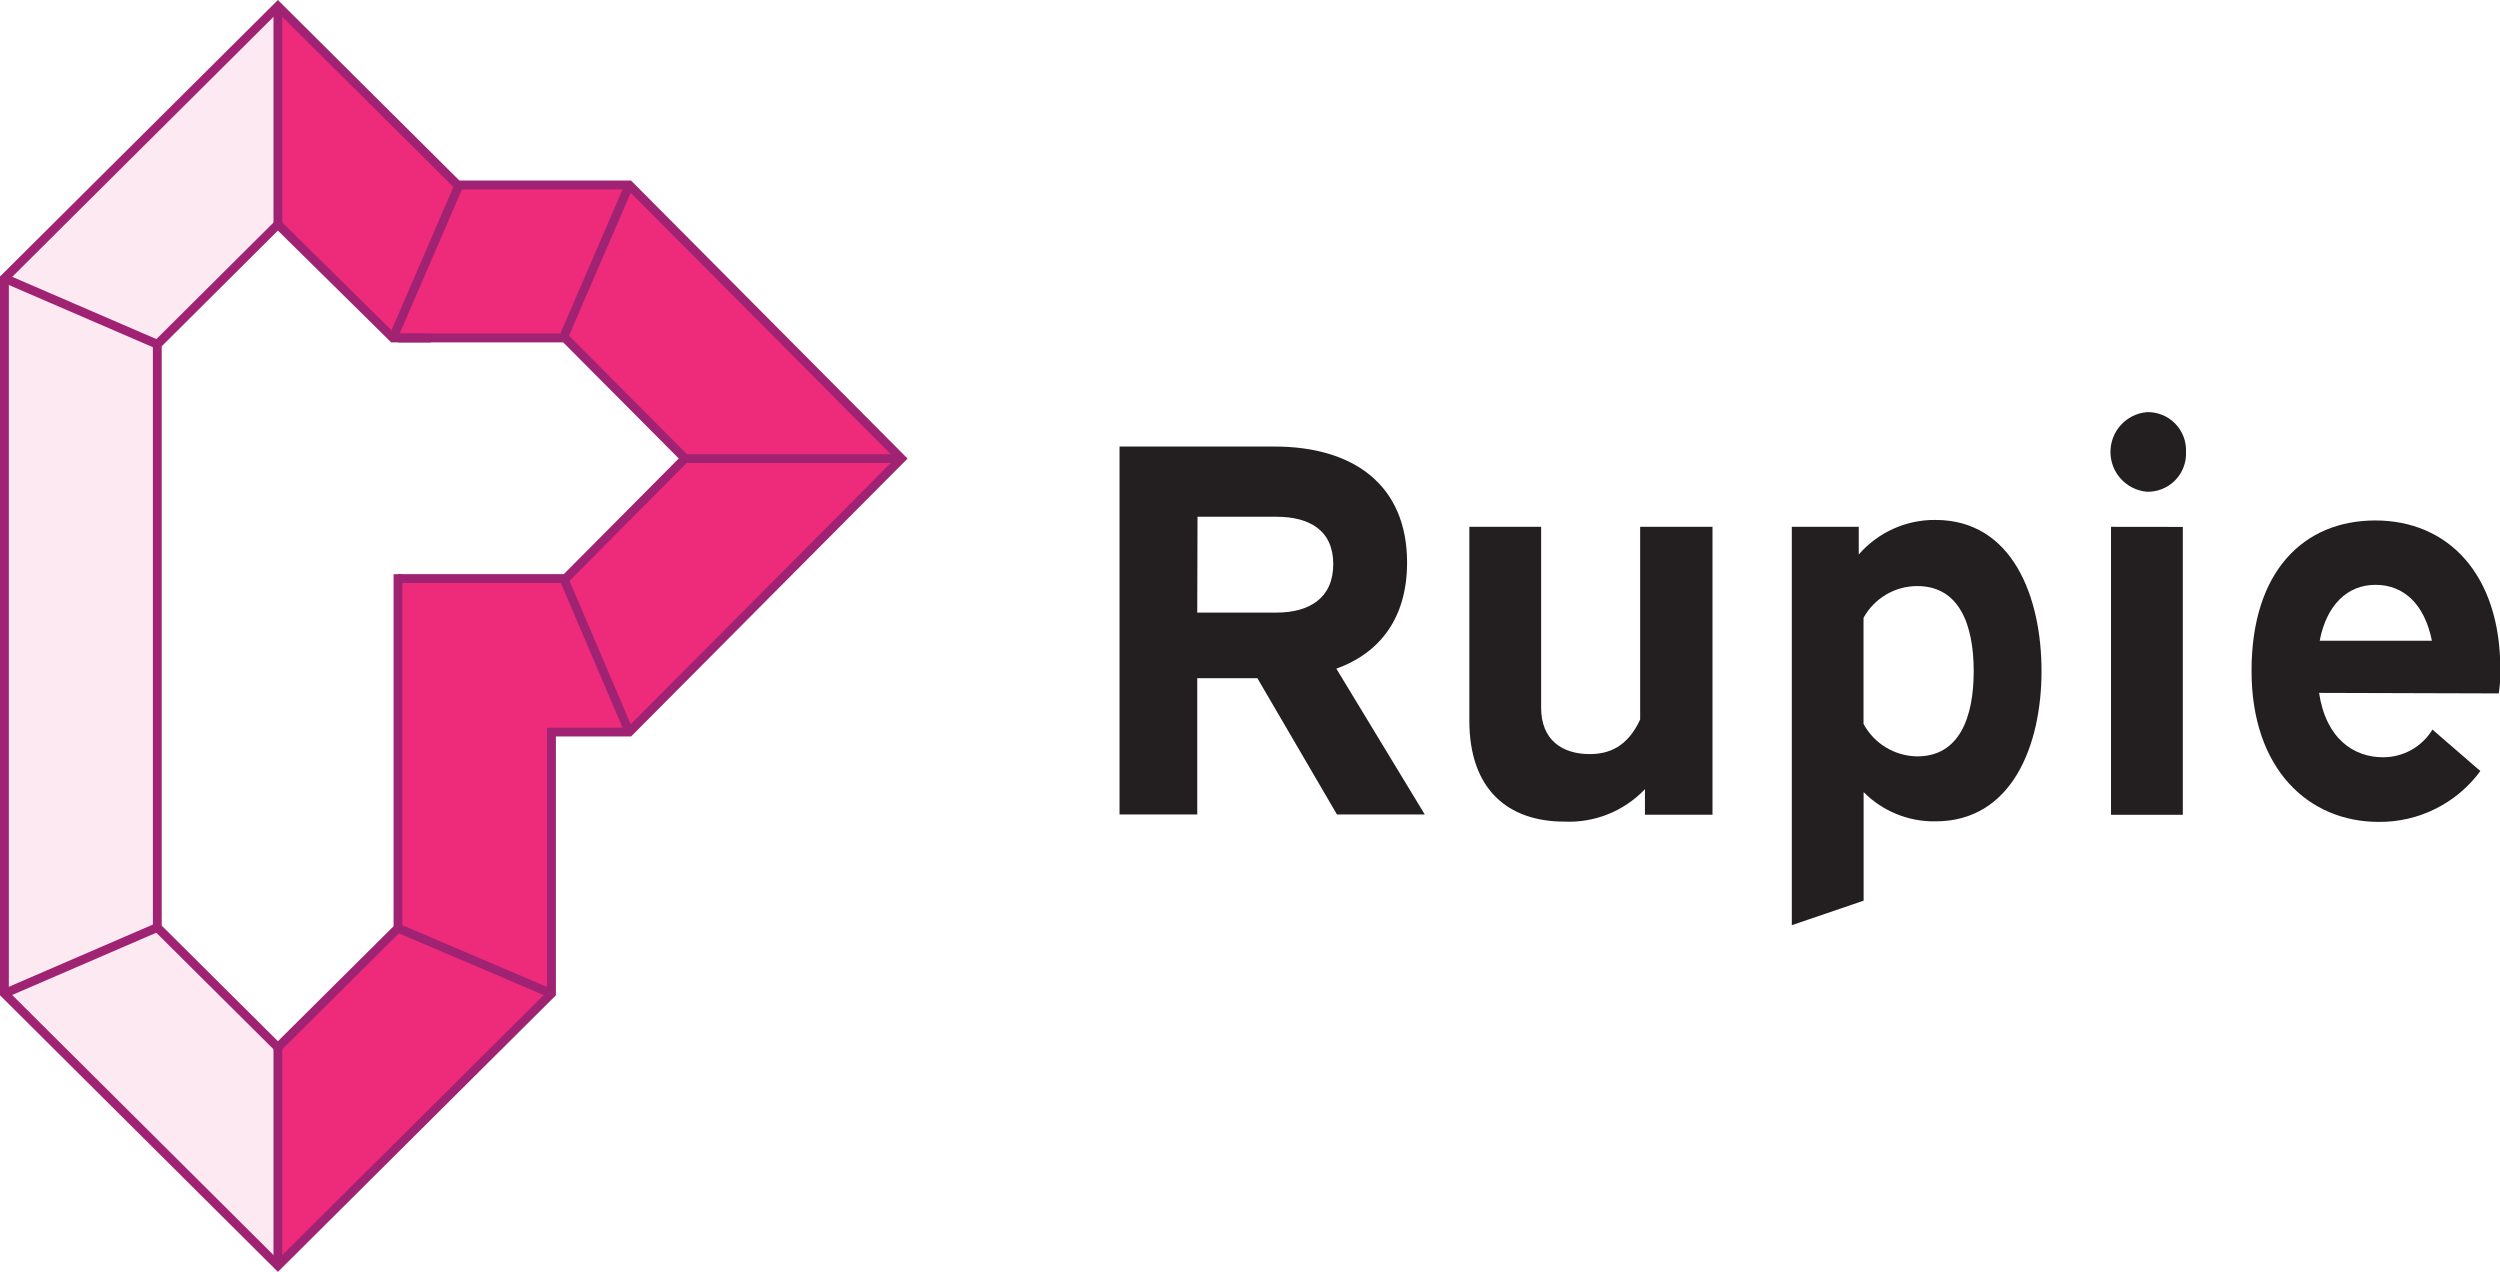
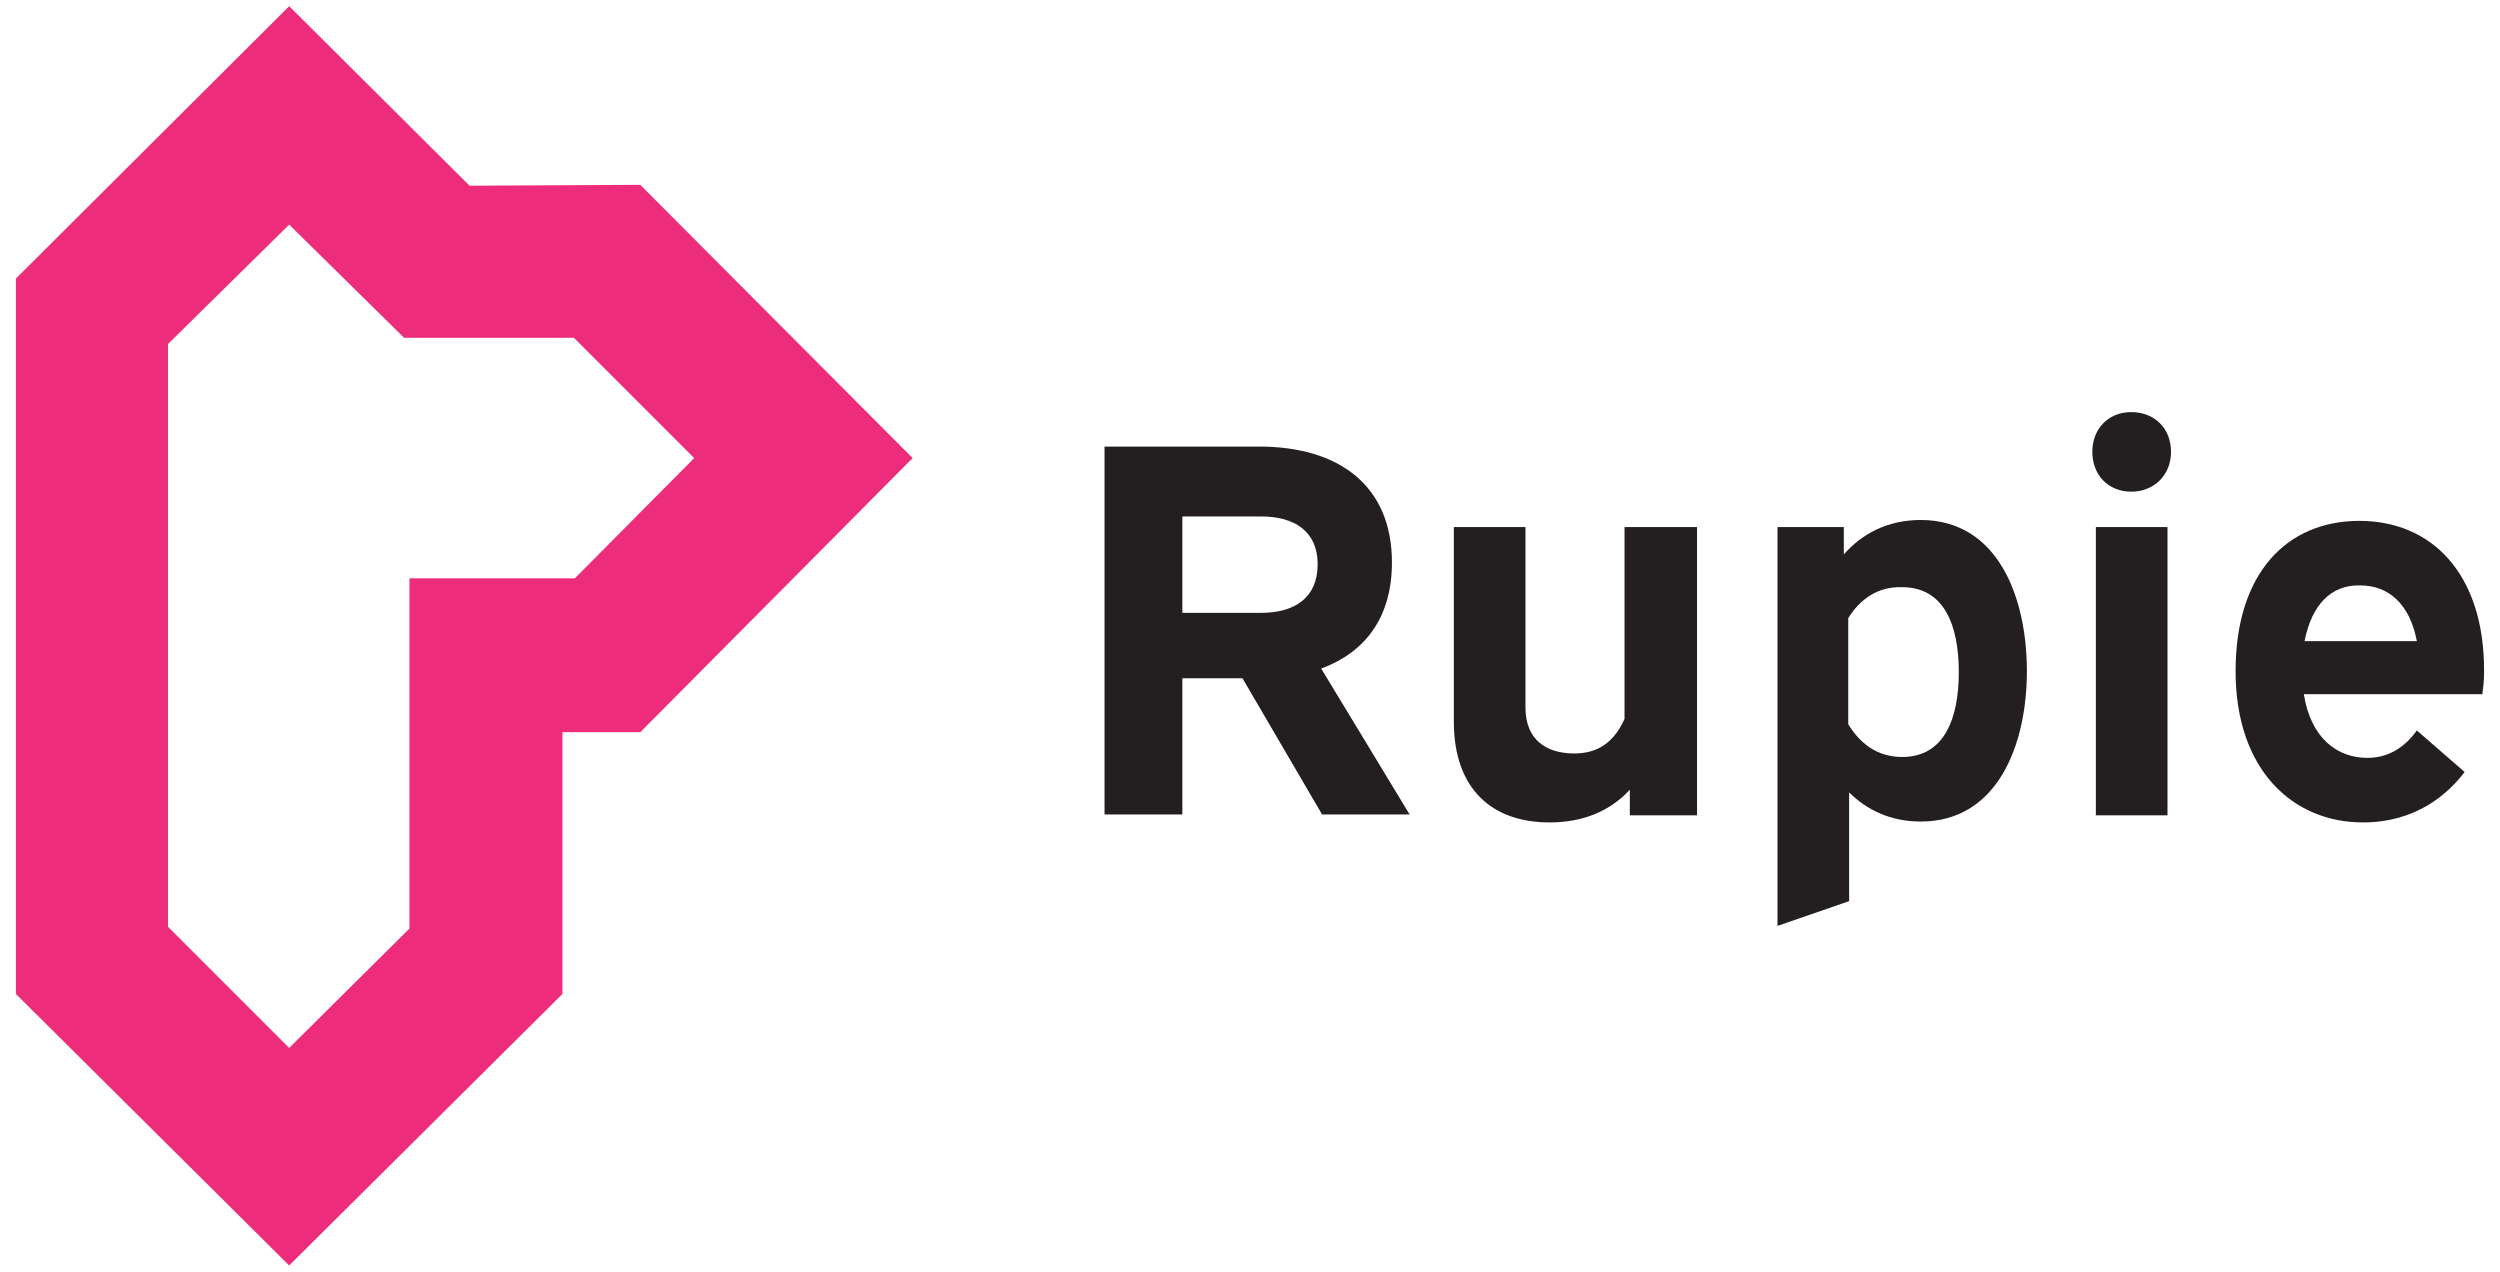
- <svg xmlns="http://www.w3.org/2000/svg" id="Layer_1" data-name="Layer 1" viewBox="0 0 282.73 143.83">
-   <defs>
-     <style>.cls-1{fill:#231f20;}.cls-2{fill:#ee2a7b;}.cls-3{fill:#fde9f1;}.cls-4{fill:#a02373;}</style>
-   </defs>
-   <path class="cls-1" d="M228.79,104.55c9,0,15,4.39,15,13.12,0,6.26-3.07,10.23-8,12l10,16.49h-9.93l-9-15.41h-6.8v15.41h-8.79V104.55Zm-8.73,18.78H229c3.79,0,6.44-1.68,6.44-5.48s-2.65-5.36-6.44-5.36h-8.91Z" transform="translate(-84.66 -54.05)" />
-   <path class="cls-1" d="M258.95,113.63v20.46c0,3.67,2.41,5.24,5.48,5.24,2.17,0,4.27-.78,5.72-3.91V113.63h8.18v32.56h-7.64V143.3a11.84,11.84,0,0,1-9.09,3.67c-6.44,0-10.77-3.67-10.77-11.43V113.63Z" transform="translate(-84.66 -54.05)" />
-   <path class="cls-1" d="M294.87,113.63v3.13a11.35,11.35,0,0,1,8.67-3.91c8.73,0,12,8.73,12,17.09s-3.31,17-12,17a11.19,11.19,0,0,1-8.12-3.31v12.28l-8.12,2.77V113.63Zm.54,10.29v12a7,7,0,0,0,6.08,3.67c4.75,0,6.38-4.39,6.38-9.63s-1.62-9.63-6.38-9.63A6.94,6.94,0,0,0,295.41,123.92Z" transform="translate(-84.66 -54.05)" />
-   <path class="cls-1" d="M331.88,105.15a4.31,4.31,0,0,1-4.45,4.51,4.52,4.52,0,0,1,0-9A4.31,4.31,0,0,1,331.88,105.15Zm-.36,8.49v32.56H323.4V113.63Z" transform="translate(-84.66 -54.05)" />
-   <path class="cls-1" d="M346.93,132.41c.78,5.18,3.91,7.28,7.22,7.28a6.52,6.52,0,0,0,5.6-3.13l5.42,4.69A14.11,14.11,0,0,1,353.67,147c-7.88,0-14.38-5.9-14.38-17.09s5.84-17,14-17,14.14,6,14.14,16.85a15.35,15.35,0,0,1-.18,2.71Zm.06-5.9h12.7c-.84-4.15-3.19-6.32-6.38-6.32S347.77,122.48,347,126.51Z" transform="translate(-84.66 -54.05)" />
-   <polyline class="cls-2" points="71.16 20.92 51.84 21 31.43 0.7 31.43 25.38 44.45 38.22 63.69 38.22 77.26 51.86 63.76 65.43 45.63 65.43 45.64 65.69 45.01 65.47 45.01 104.95 31.43 118.46 31.43 143.13 62.37 112.36 62.37 82.79 71.16 82.79 101.93 51.86 71.16 20.92" />
-   <polygon class="cls-3" points="31.43 0.7 0.5 31.48 0.5 112.36 31.43 143.13 31.43 118.46 17.79 104.89 17.79 38.95 31.43 25.38 31.43 0.7" />
-   <polygon class="cls-4" points="31.43 119.16 17.29 105.1 17.29 38.74 31.43 24.67 44.65 37.72 48.72 37.72 48.72 38.72 44.24 38.72 31.43 26.08 18.29 39.16 18.29 104.68 31.43 117.75 44.51 104.75 44.51 64.94 45.51 64.94 45.51 105.16 31.43 119.16" />
-   <rect class="cls-4" x="93.31" y="79.84" width="1" height="18.84" transform="translate(-110 85.93) rotate(-66.64)" />
-   <rect class="cls-4" x="30.93" y="0.71" width="1" height="24.67" />
-   <rect class="cls-4" x="137.85" y="153.27" width="1" height="18.87" transform="translate(-150.25 172.09) rotate(-66.9)" />
-   <rect class="cls-4" x="30.93" y="118.46" width="1" height="24.67" />
-   <rect class="cls-4" x="84.39" y="162.17" width="18.83" height="1" transform="translate(-141.47 -3.52) rotate(-23.36)" />
-   <polygon class="cls-4" points="71.37 83.29 61.87 83.29 61.87 82.29 70.95 82.29 101.23 51.86 70.95 21.42 51.91 21.42 51.91 20.42 71.37 20.42 102.64 51.86 71.37 83.29" />
-   <polygon class="cls-4" points="64.17 65.93 45.01 65.93 45.01 64.93 63.76 64.93 76.76 51.85 63.69 38.72 45.01 38.72 45.01 37.72 64.11 37.72 78.17 51.85 64.17 65.93" />
-   <rect class="cls-4" x="142.67" y="83.12" width="18.84" height="1" transform="translate(-69.64 136.04) rotate(-66.64)" />
-   <rect class="cls-4" x="77.26" y="51.36" width="24.67" height="1" />
-   <rect class="cls-4" x="151.62" y="118.72" width="1" height="18.87" transform="translate(-122.75 15.9) rotate(-23.1)" />
-   <rect class="cls-4" x="123.43" y="83.12" width="18.84" height="1" transform="translate(-81.26 118.37) rotate(-66.64)" />
-   <polygon class="cls-4" points="31.43 143.84 0 112.56 0 31.27 31.43 0 52.19 20.65 51.49 21.36 31.43 1.41 1 31.69 1 112.15 31.43 142.43 61.87 112.15 61.87 82.79 62.87 82.79 62.87 112.56 31.43 143.84" />
+ <svg xmlns="http://www.w3.org/2000/svg" version="1.1" id="Layer_1" x="0px" y="0px" viewBox="0 0 282.7 143.8" style="enable-background:new 0 0 282.7 143.8;" xml:space="preserve">
+   <style type="text/css">
+ 	.st0{fill:#231F20;}
+ 	.st1{fill:#ED2D7B;}
+ </style>
+   <g>
+     <g>
+       <path class="st0" d="M142.4,50.5c9,0,15,4.4,15,13.1c0,6.3-3.1,10.2-8,12l10,16.5h-9.9l-9-15.4h-6.8v15.4h-8.8V50.5H142.4z     M133.7,69.3h8.9c3.8,0,6.4-1.7,6.4-5.5c0-3.7-2.6-5.4-6.4-5.4h-8.9V69.3z" />
+       <path class="st0" d="M172.5,59.6V80c0,3.7,2.4,5.2,5.5,5.2c2.2,0,4.3-0.8,5.7-3.9V59.6h8.2v32.6h-7.6v-2.9    c-2.3,2.5-5.4,3.7-9.1,3.7c-6.4,0-10.8-3.7-10.8-11.4V59.6H172.5z" />
+       <path class="st0" d="M208.5,59.6v3.1c2-2.3,4.9-3.9,8.7-3.9c8.7,0,12,8.7,12,17.1c0,8.3-3.3,17-12,17c-3.4,0-6.1-1.3-8.1-3.3v12.3    l-8.1,2.8V59.6H208.5z M209,69.9v12c1.3,2.1,3.2,3.7,6.1,3.7c4.8,0,6.4-4.4,6.4-9.6c0-5.2-1.6-9.6-6.4-9.6    C212.3,66.3,210.3,67.8,209,69.9z" />
+       <path class="st0" d="M245.5,51.1c0,2.6-1.9,4.5-4.5,4.5s-4.4-1.9-4.4-4.5c0-2.6,1.8-4.5,4.4-4.5S245.5,48.4,245.5,51.1z     M245.1,59.6v32.6H237V59.6H245.1z" />
+       <path class="st0" d="M260.5,78.4c0.8,5.2,3.9,7.3,7.2,7.3c2.5,0,4.3-1.3,5.6-3.1l5.4,4.7c-1.9,2.5-5.5,5.7-11.5,5.7    c-7.9,0-14.4-5.9-14.4-17.1c0-11.1,5.8-17,14-17c8.2,0,14.1,6,14.1,16.9c0,1.4-0.1,1.9-0.2,2.7H260.5z M260.6,72.5h12.7    c-0.8-4.2-3.2-6.3-6.4-6.3C263.6,66.1,261.4,68.4,260.6,72.5z" />
+     </g>
+     <path class="st1" d="M32.7,143.1L1.8,112.4V31.5L32.7,0.7h0L53.1,21l19.3-0.1l0,0l30.8,30.9L72.4,82.8h-8.8v29.6L32.7,143.1   L32.7,143.1z M32.7,118.5L46.3,105V65.4H65l13.5-13.6L64.9,38.2l-19.2,0l-13-12.8l0,0L19,38.9v65.9L32.7,118.5L32.7,118.5z" />
+   </g>
</svg>
